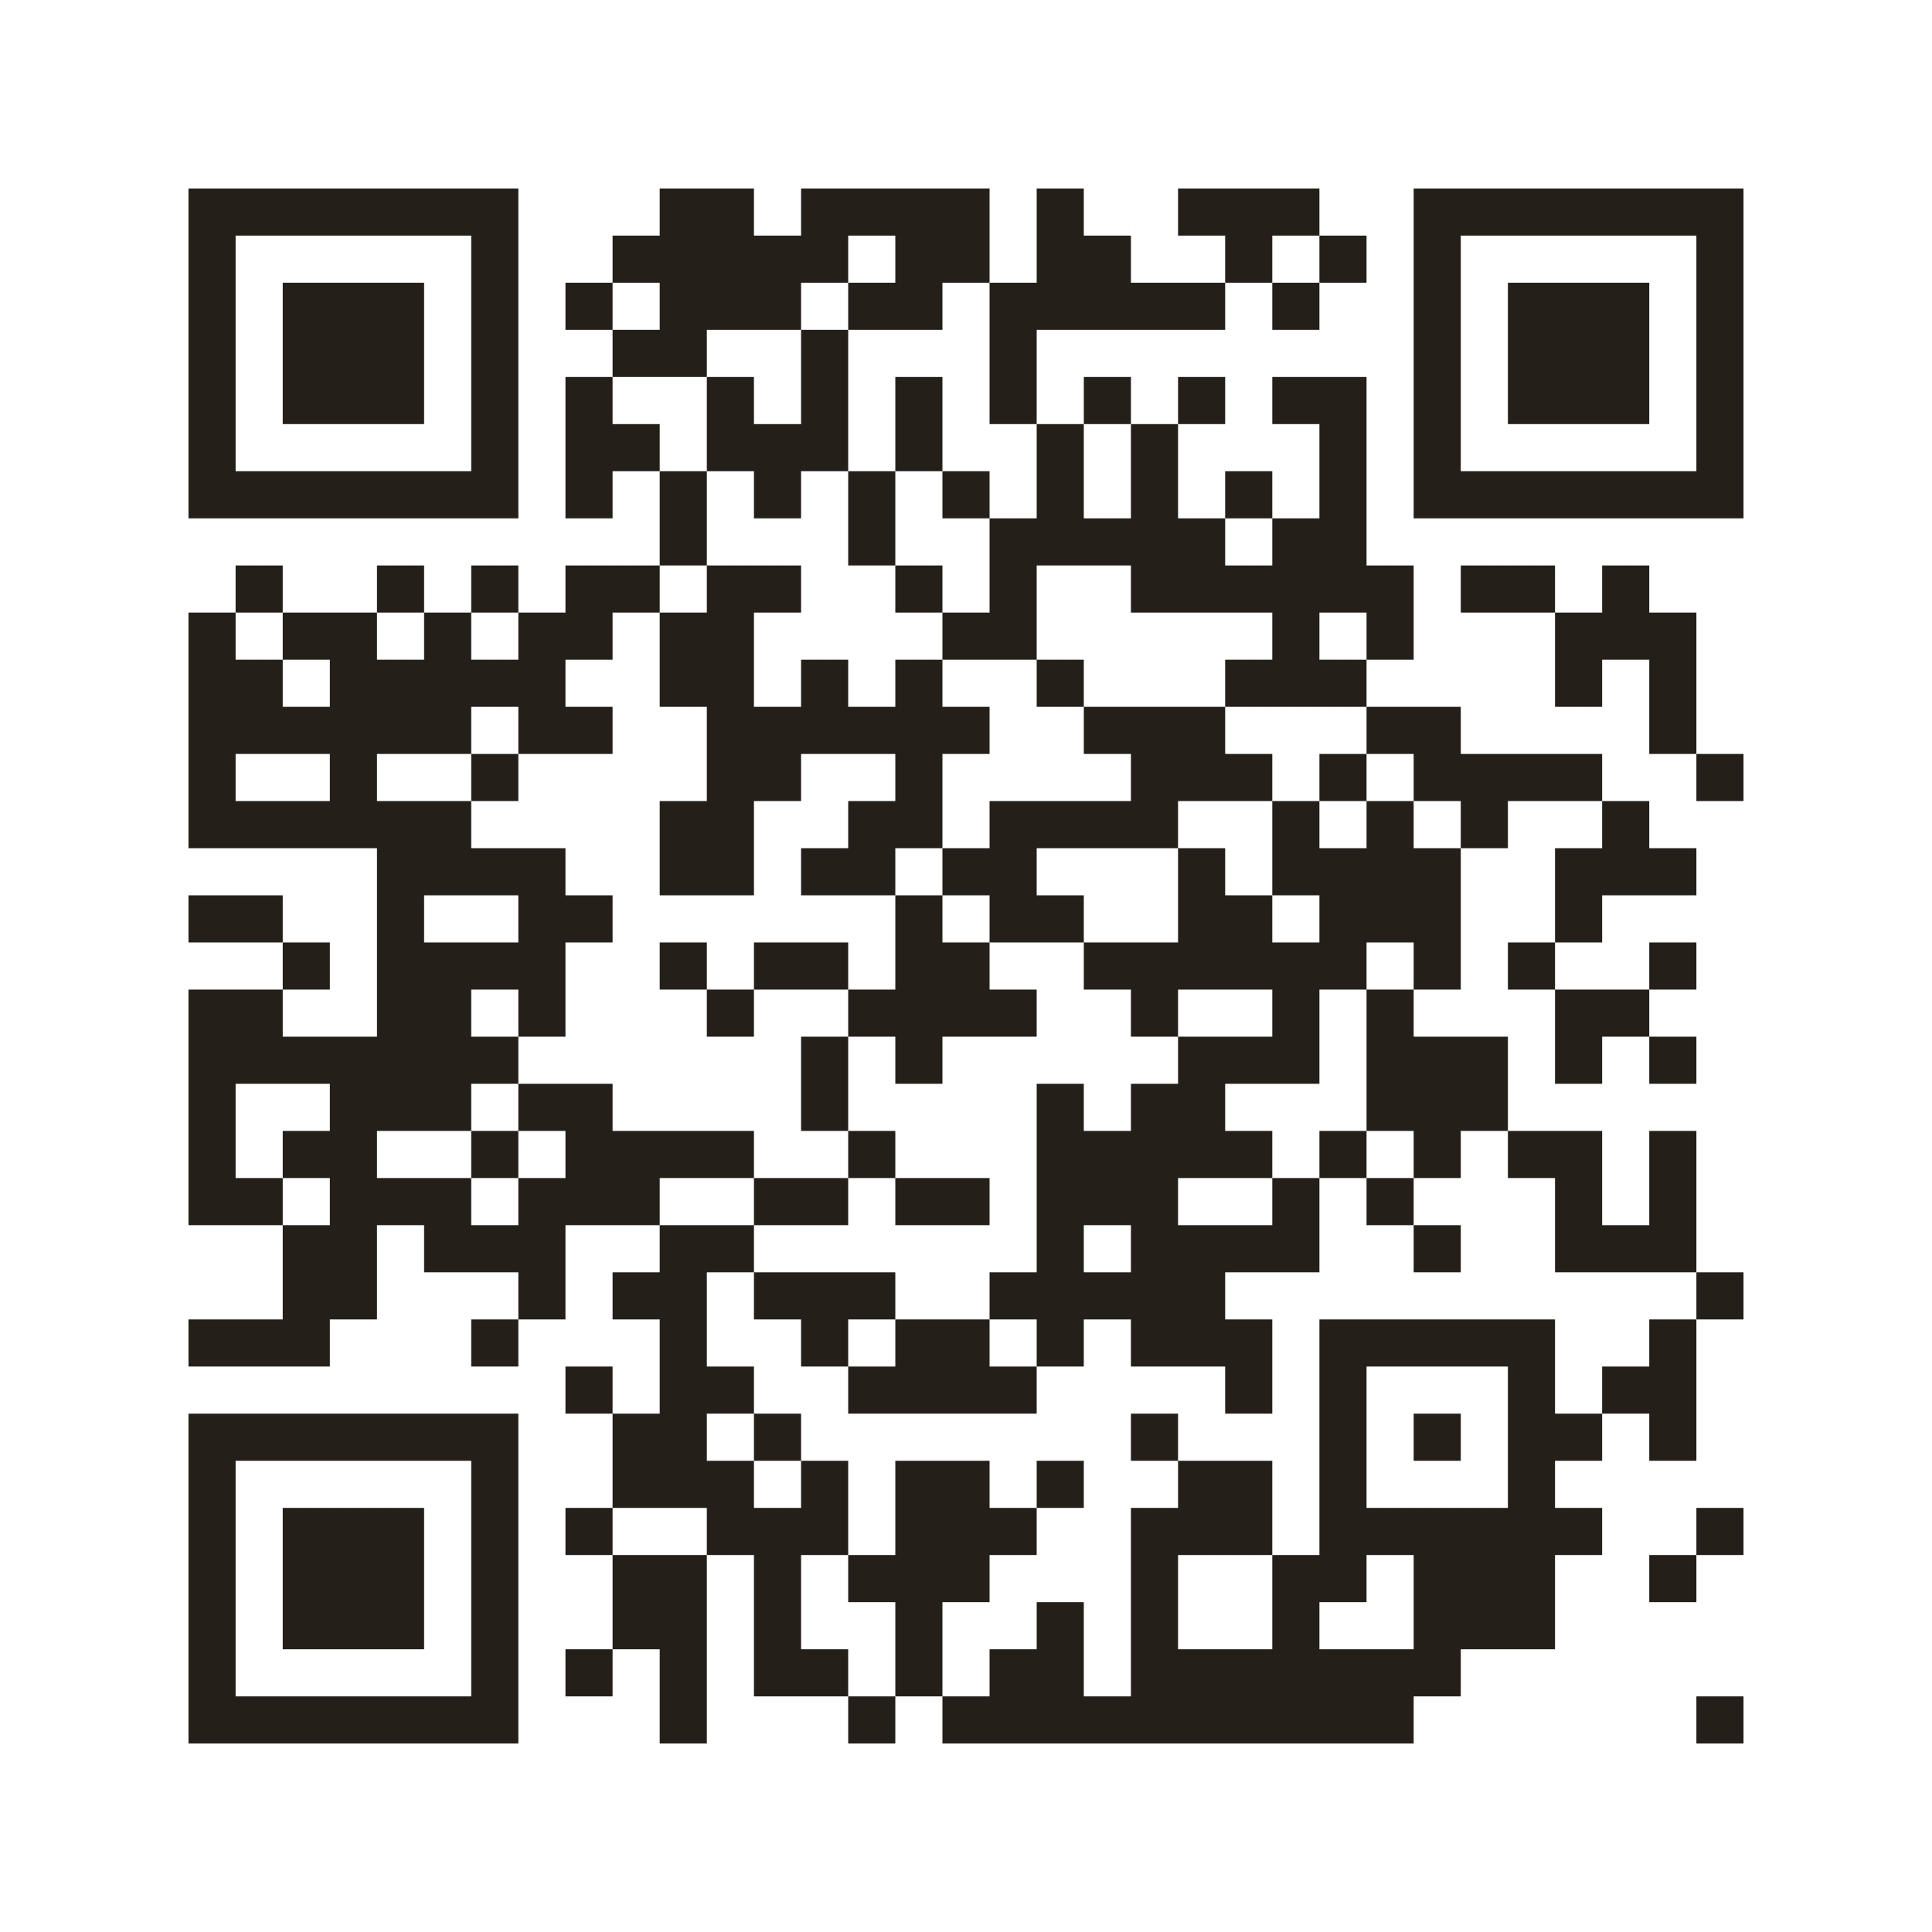
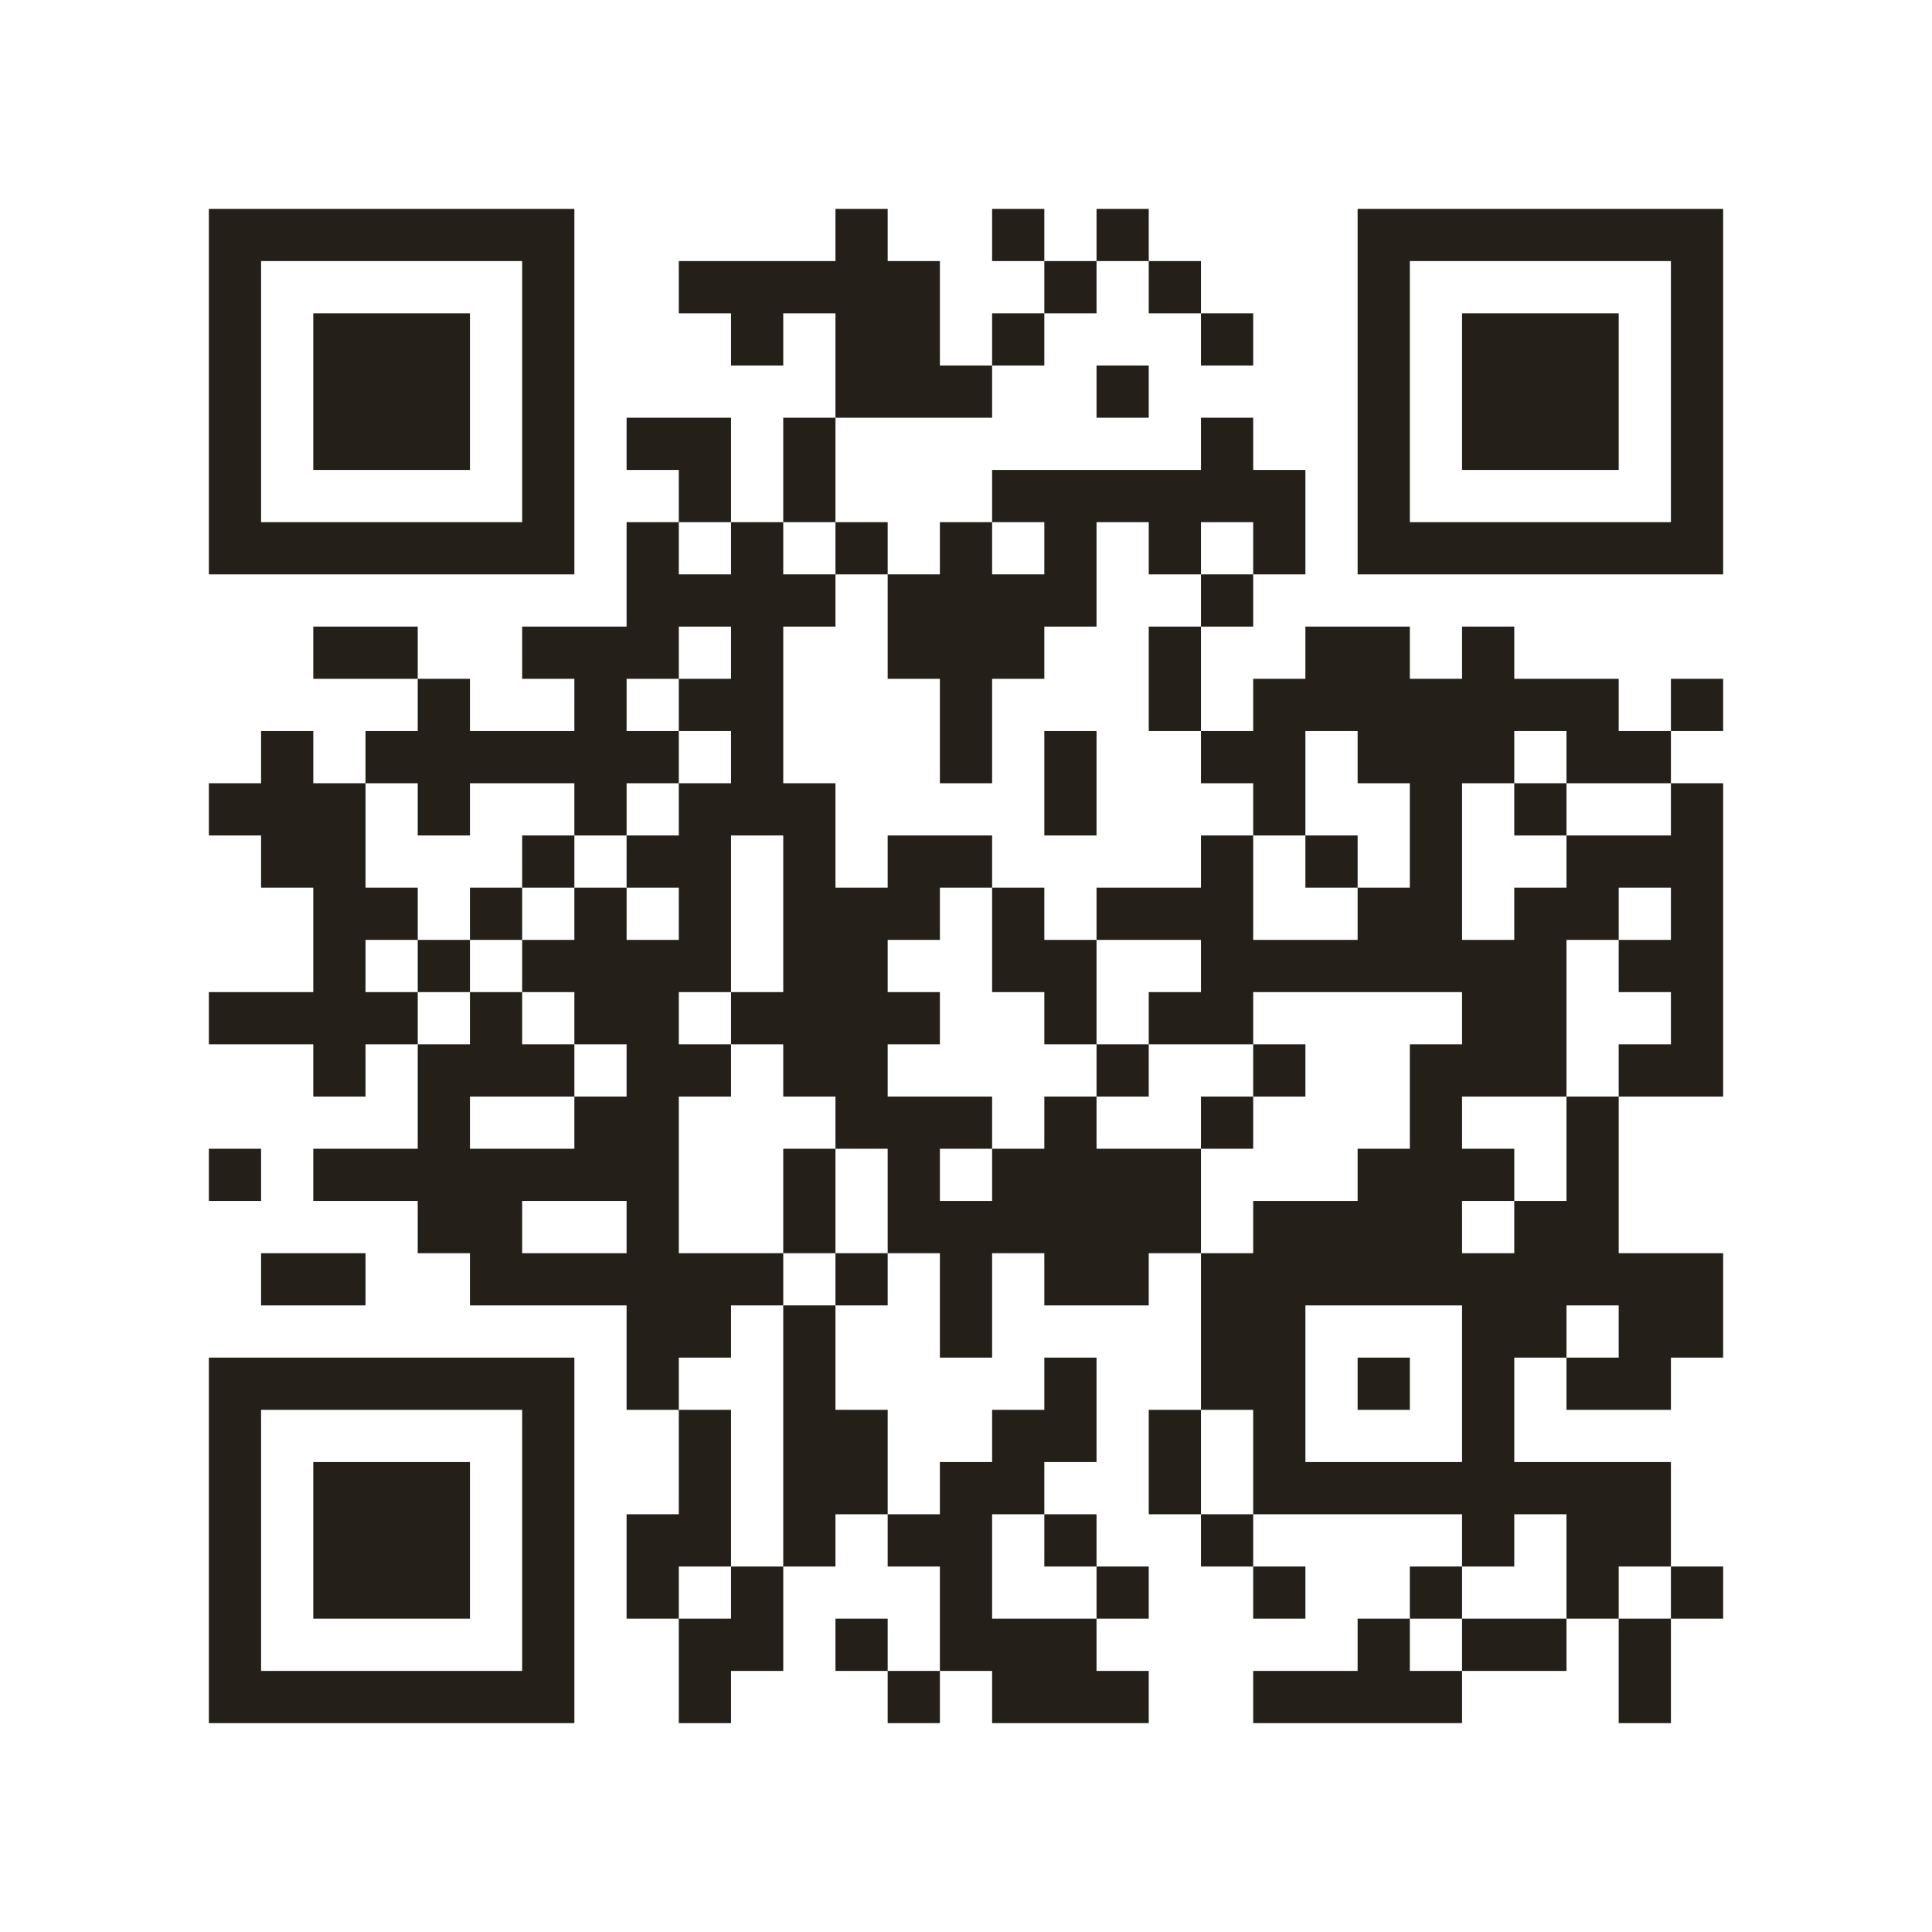
- <svg xmlns="http://www.w3.org/2000/svg" width="410" height="410" class="segno">
+ <svg xmlns="http://www.w3.org/2000/svg" width="370" height="370" class="segno">
  <g transform="scale(10)">
-     <path fill="#fff" d="M0 0h41v41h-41z" />
-     <path class="qrline" stroke="#241f19" d="M4 4.5h7m3 0h2m1 0h4m1 0h1m2 0h3m2 0h7m-33 1h1m5 0h1m2 0h5m1 0h2m1 0h2m2 0h1m1 0h1m1 0h1m5 0h1m-33 1h1m1 0h3m1 0h1m1 0h1m1 0h3m1 0h2m1 0h5m1 0h1m2 0h1m1 0h3m1 0h1m-33 1h1m1 0h3m1 0h1m2 0h2m2 0h1m3 0h1m8 0h1m1 0h3m1 0h1m-33 1h1m1 0h3m1 0h1m1 0h1m2 0h1m1 0h1m1 0h1m1 0h1m1 0h1m1 0h1m1 0h2m1 0h1m1 0h3m1 0h1m-33 1h1m5 0h1m1 0h2m1 0h3m1 0h1m2 0h1m1 0h1m3 0h1m1 0h1m5 0h1m-33 1h7m1 0h1m1 0h1m1 0h1m1 0h1m1 0h1m1 0h1m1 0h1m1 0h1m1 0h1m1 0h7m-23 1h1m3 0h1m2 0h5m1 0h2m-24 1h1m2 0h1m1 0h1m1 0h2m1 0h2m2 0h1m1 0h1m2 0h6m1 0h2m1 0h1m-31 1h1m1 0h2m1 0h1m1 0h2m1 0h2m4 0h2m5 0h1m1 0h1m3 0h3m-32 1h2m1 0h5m2 0h2m1 0h1m1 0h1m2 0h1m3 0h3m4 0h1m1 0h1m-32 1h6m1 0h2m2 0h6m2 0h3m3 0h2m4 0h1m-32 1h1m2 0h1m2 0h1m4 0h2m2 0h1m4 0h3m1 0h1m1 0h4m2 0h1m-33 1h6m4 0h2m2 0h2m1 0h4m2 0h1m1 0h1m1 0h1m2 0h1m-27 1h4m2 0h2m1 0h2m1 0h2m3 0h1m1 0h4m2 0h3m-32 1h2m2 0h1m2 0h2m6 0h1m1 0h2m2 0h2m1 0h3m2 0h1m-28 1h1m1 0h4m2 0h1m1 0h2m1 0h2m2 0h6m1 0h1m1 0h1m2 0h1m-32 1h2m2 0h2m1 0h1m3 0h1m2 0h4m2 0h1m2 0h1m1 0h1m3 0h2m-31 1h7m6 0h1m1 0h1m5 0h3m1 0h3m1 0h1m1 0h1m-32 1h1m2 0h3m1 0h2m4 0h1m4 0h1m1 0h2m3 0h3m-28 1h1m1 0h2m2 0h1m1 0h4m2 0h1m3 0h5m1 0h1m1 0h1m1 0h2m1 0h1m-32 1h2m1 0h3m1 0h3m2 0h2m1 0h2m1 0h3m2 0h1m1 0h1m3 0h1m1 0h1m-30 1h2m1 0h3m2 0h2m6 0h1m1 0h4m2 0h1m2 0h3m-30 1h2m3 0h1m1 0h2m1 0h3m2 0h5m10 0h1m-33 1h3m3 0h1m3 0h1m2 0h1m1 0h2m1 0h1m1 0h3m1 0h5m2 0h1m-24 1h1m1 0h2m2 0h4m4 0h1m1 0h1m3 0h1m1 0h2m-32 1h7m2 0h2m1 0h1m7 0h1m3 0h1m1 0h1m1 0h2m1 0h1m-32 1h1m5 0h1m2 0h3m1 0h1m1 0h2m1 0h1m2 0h2m1 0h1m3 0h1m-29 1h1m1 0h3m1 0h1m1 0h1m2 0h3m1 0h3m2 0h3m1 0h6m2 0h1m-33 1h1m1 0h3m1 0h1m2 0h2m1 0h1m1 0h3m3 0h1m2 0h2m1 0h3m2 0h1m-32 1h1m1 0h3m1 0h1m2 0h2m1 0h1m2 0h1m2 0h1m1 0h1m2 0h1m2 0h3m-29 1h1m5 0h1m1 0h1m1 0h1m1 0h2m1 0h1m1 0h2m1 0h7m-27 1h7m3 0h1m3 0h1m1 0h10m6 0h1" />
+     <path fill="#fff" d="M0 0h37v37h-37z" />
+     <path class="qrline" stroke="#241f19" d="M4 4.5h7m5 0h1m2 0h1m1 0h1m4 0h7m-29 1h1m5 0h1m2 0h5m2 0h1m1 0h1m3 0h1m5 0h1m-29 1h1m1 0h3m1 0h1m3 0h1m1 0h2m1 0h1m3 0h1m2 0h1m1 0h3m1 0h1m-29 1h1m1 0h3m1 0h1m5 0h3m2 0h1m4 0h1m1 0h3m1 0h1m-29 1h1m1 0h3m1 0h1m1 0h2m1 0h1m7 0h1m2 0h1m1 0h3m1 0h1m-29 1h1m5 0h1m2 0h1m1 0h1m3 0h6m1 0h1m5 0h1m-29 1h7m1 0h1m1 0h1m1 0h1m1 0h1m1 0h1m1 0h1m1 0h1m1 0h7m-21 1h4m1 0h4m2 0h1m-18 1h2m2 0h3m1 0h1m2 0h3m2 0h1m2 0h2m1 0h1m-21 1h1m2 0h1m1 0h2m3 0h1m3 0h1m1 0h7m1 0h1m-28 1h1m1 0h6m1 0h1m3 0h1m1 0h1m2 0h2m1 0h3m1 0h2m-28 1h3m1 0h1m2 0h1m1 0h3m4 0h1m3 0h1m2 0h1m1 0h1m2 0h1m-28 1h2m3 0h1m1 0h2m1 0h1m1 0h2m4 0h1m1 0h1m1 0h1m2 0h3m-27 1h2m1 0h1m1 0h1m1 0h1m1 0h3m1 0h1m1 0h3m2 0h2m1 0h2m1 0h1m-27 1h1m1 0h1m1 0h4m1 0h2m2 0h2m2 0h7m1 0h2m-29 1h4m1 0h1m1 0h2m1 0h4m2 0h1m1 0h2m4 0h2m2 0h1m-27 1h1m1 0h3m1 0h2m1 0h2m4 0h1m2 0h1m2 0h3m1 0h2m-25 1h1m2 0h2m3 0h3m1 0h1m2 0h1m3 0h1m2 0h1m-27 1h1m1 0h7m2 0h1m1 0h1m1 0h4m3 0h3m1 0h1m-23 1h2m2 0h1m2 0h1m1 0h6m1 0h4m1 0h2m-26 1h2m2 0h6m1 0h1m1 0h1m1 0h2m1 0h10m-21 1h2m1 0h1m2 0h1m4 0h2m3 0h2m1 0h2m-29 1h7m1 0h1m2 0h1m4 0h1m2 0h2m1 0h1m1 0h1m1 0h2m-28 1h1m5 0h1m2 0h1m1 0h2m2 0h2m1 0h1m1 0h1m3 0h1m-25 1h1m1 0h3m1 0h1m2 0h1m1 0h2m1 0h2m2 0h1m1 0h8m-28 1h1m1 0h3m1 0h1m1 0h2m1 0h1m1 0h2m1 0h1m2 0h1m4 0h1m1 0h2m-28 1h1m1 0h3m1 0h1m1 0h1m1 0h1m3 0h1m2 0h1m2 0h1m2 0h1m2 0h1m1 0h1m-29 1h1m5 0h1m2 0h2m1 0h1m1 0h3m5 0h1m1 0h2m1 0h1m-28 1h7m2 0h1m3 0h1m1 0h3m2 0h4m3 0h1" />
  </g>
</svg>
